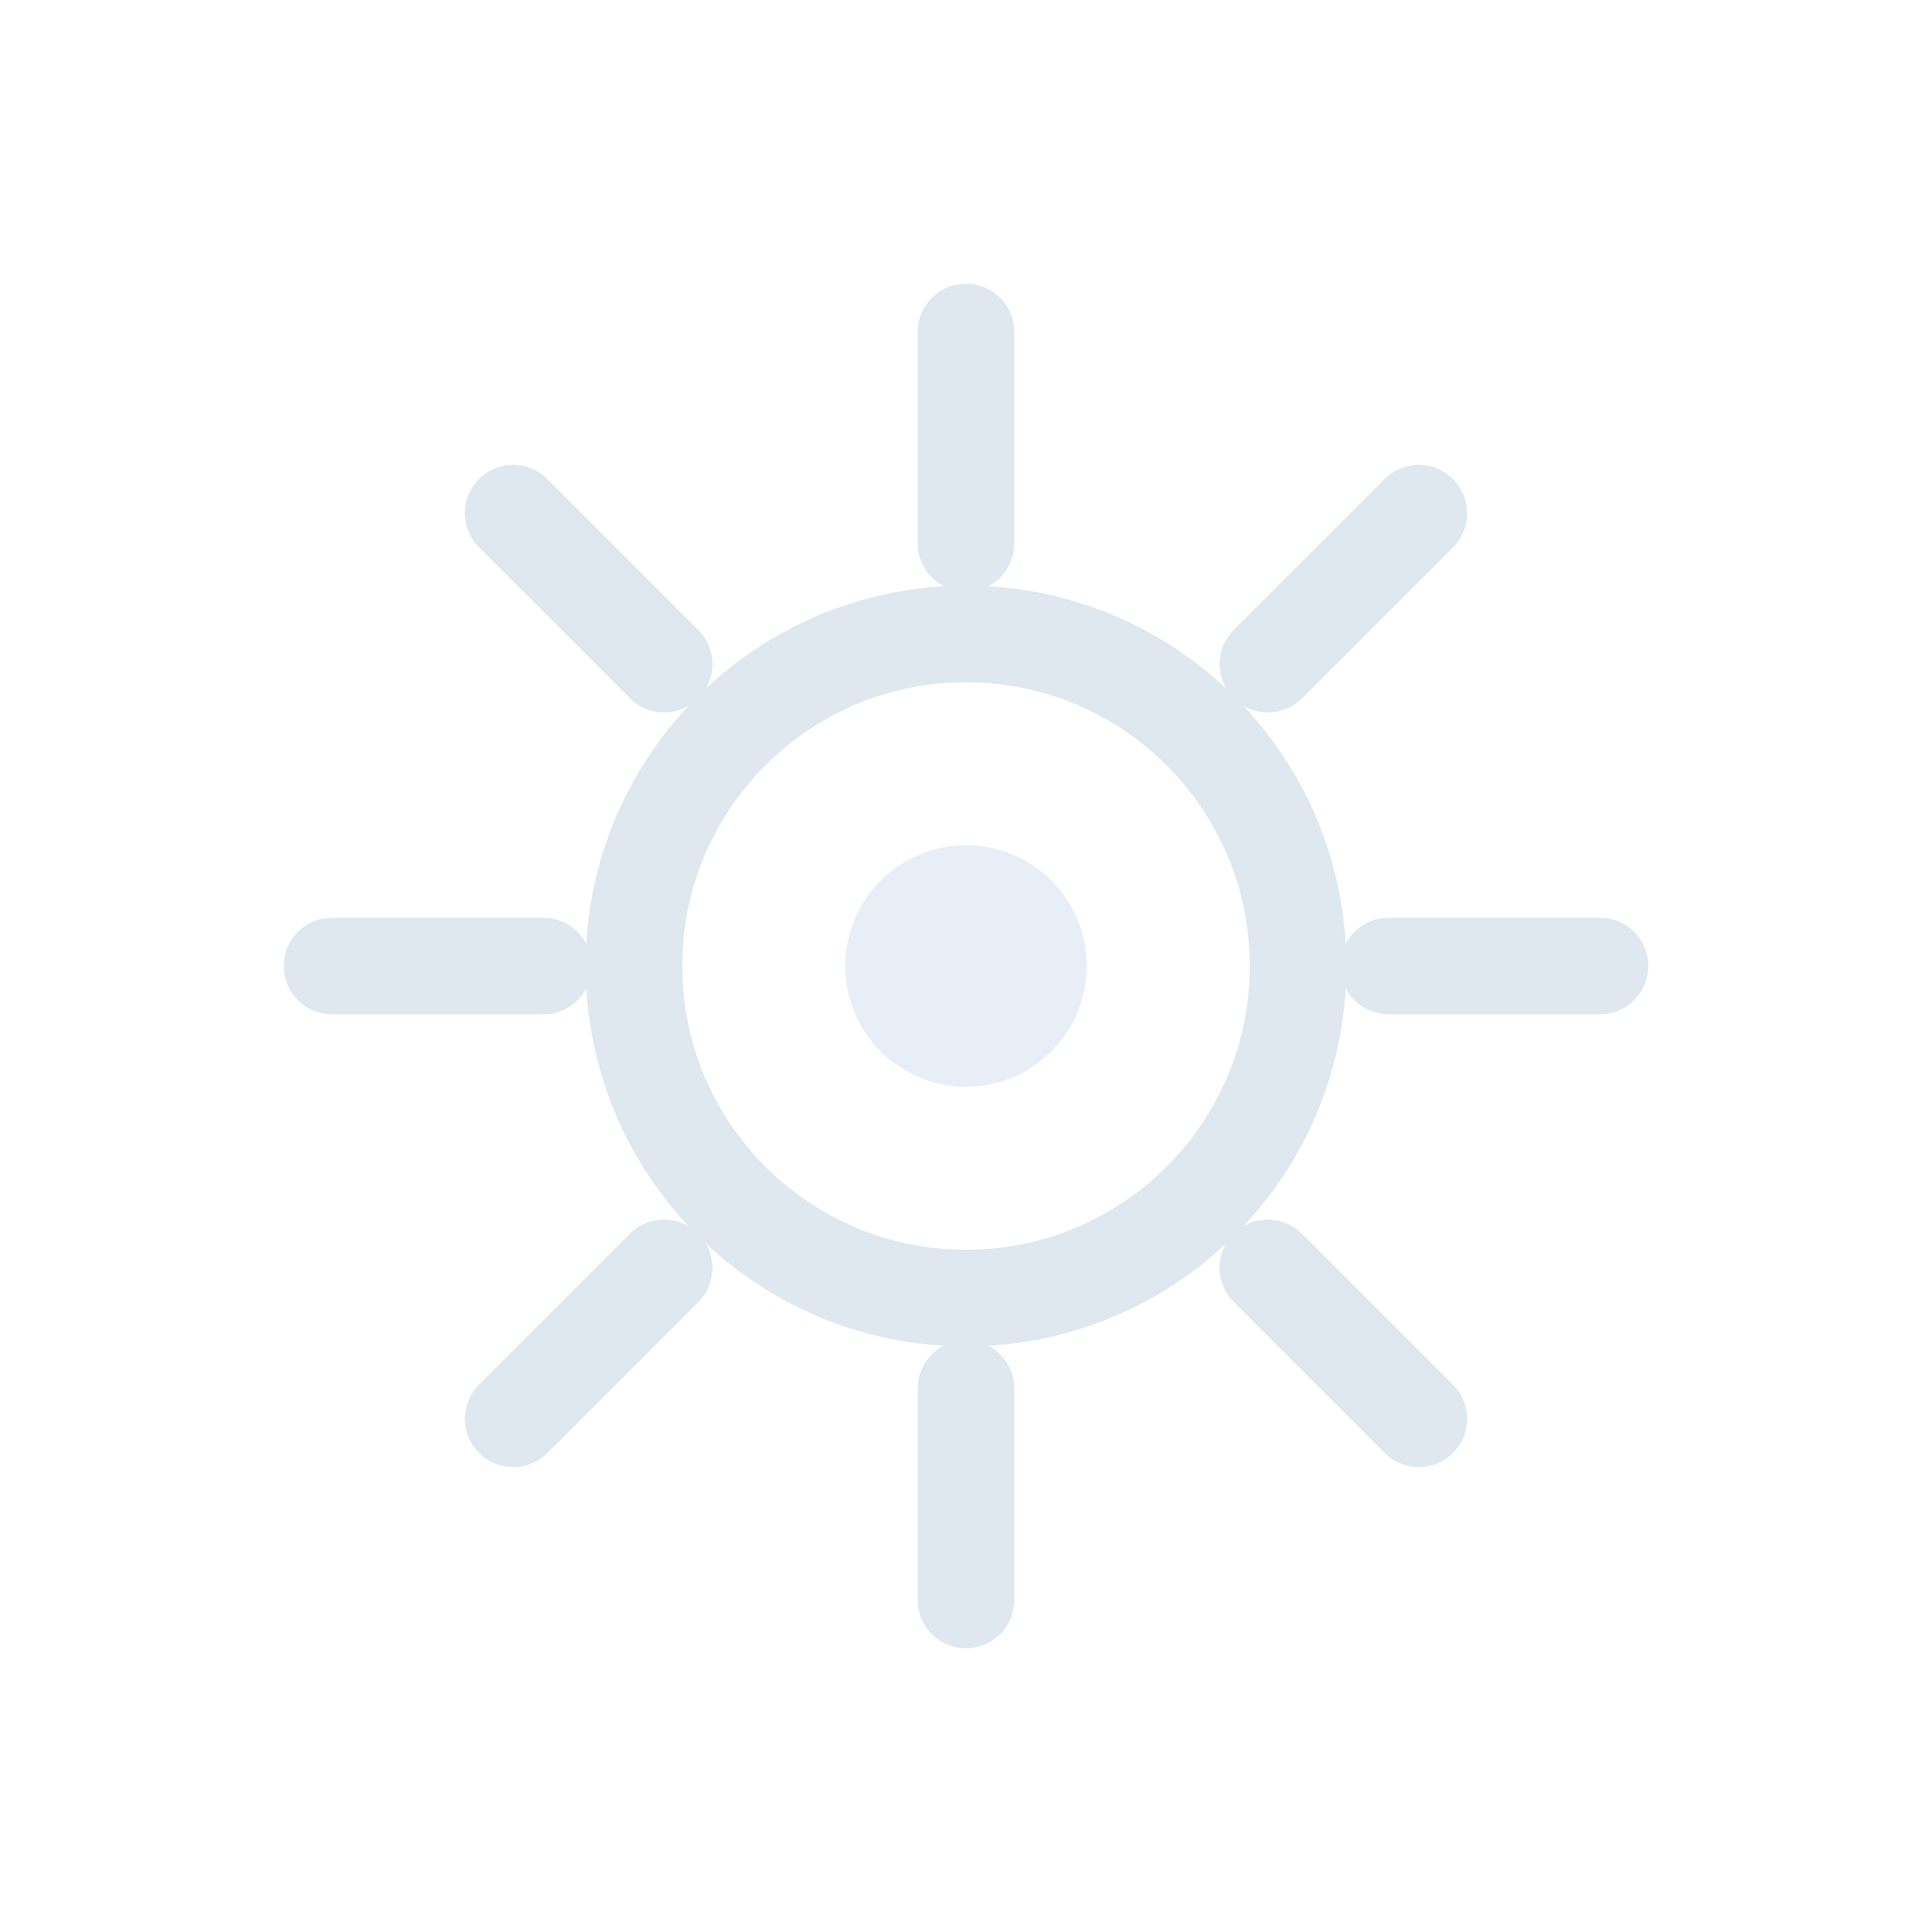
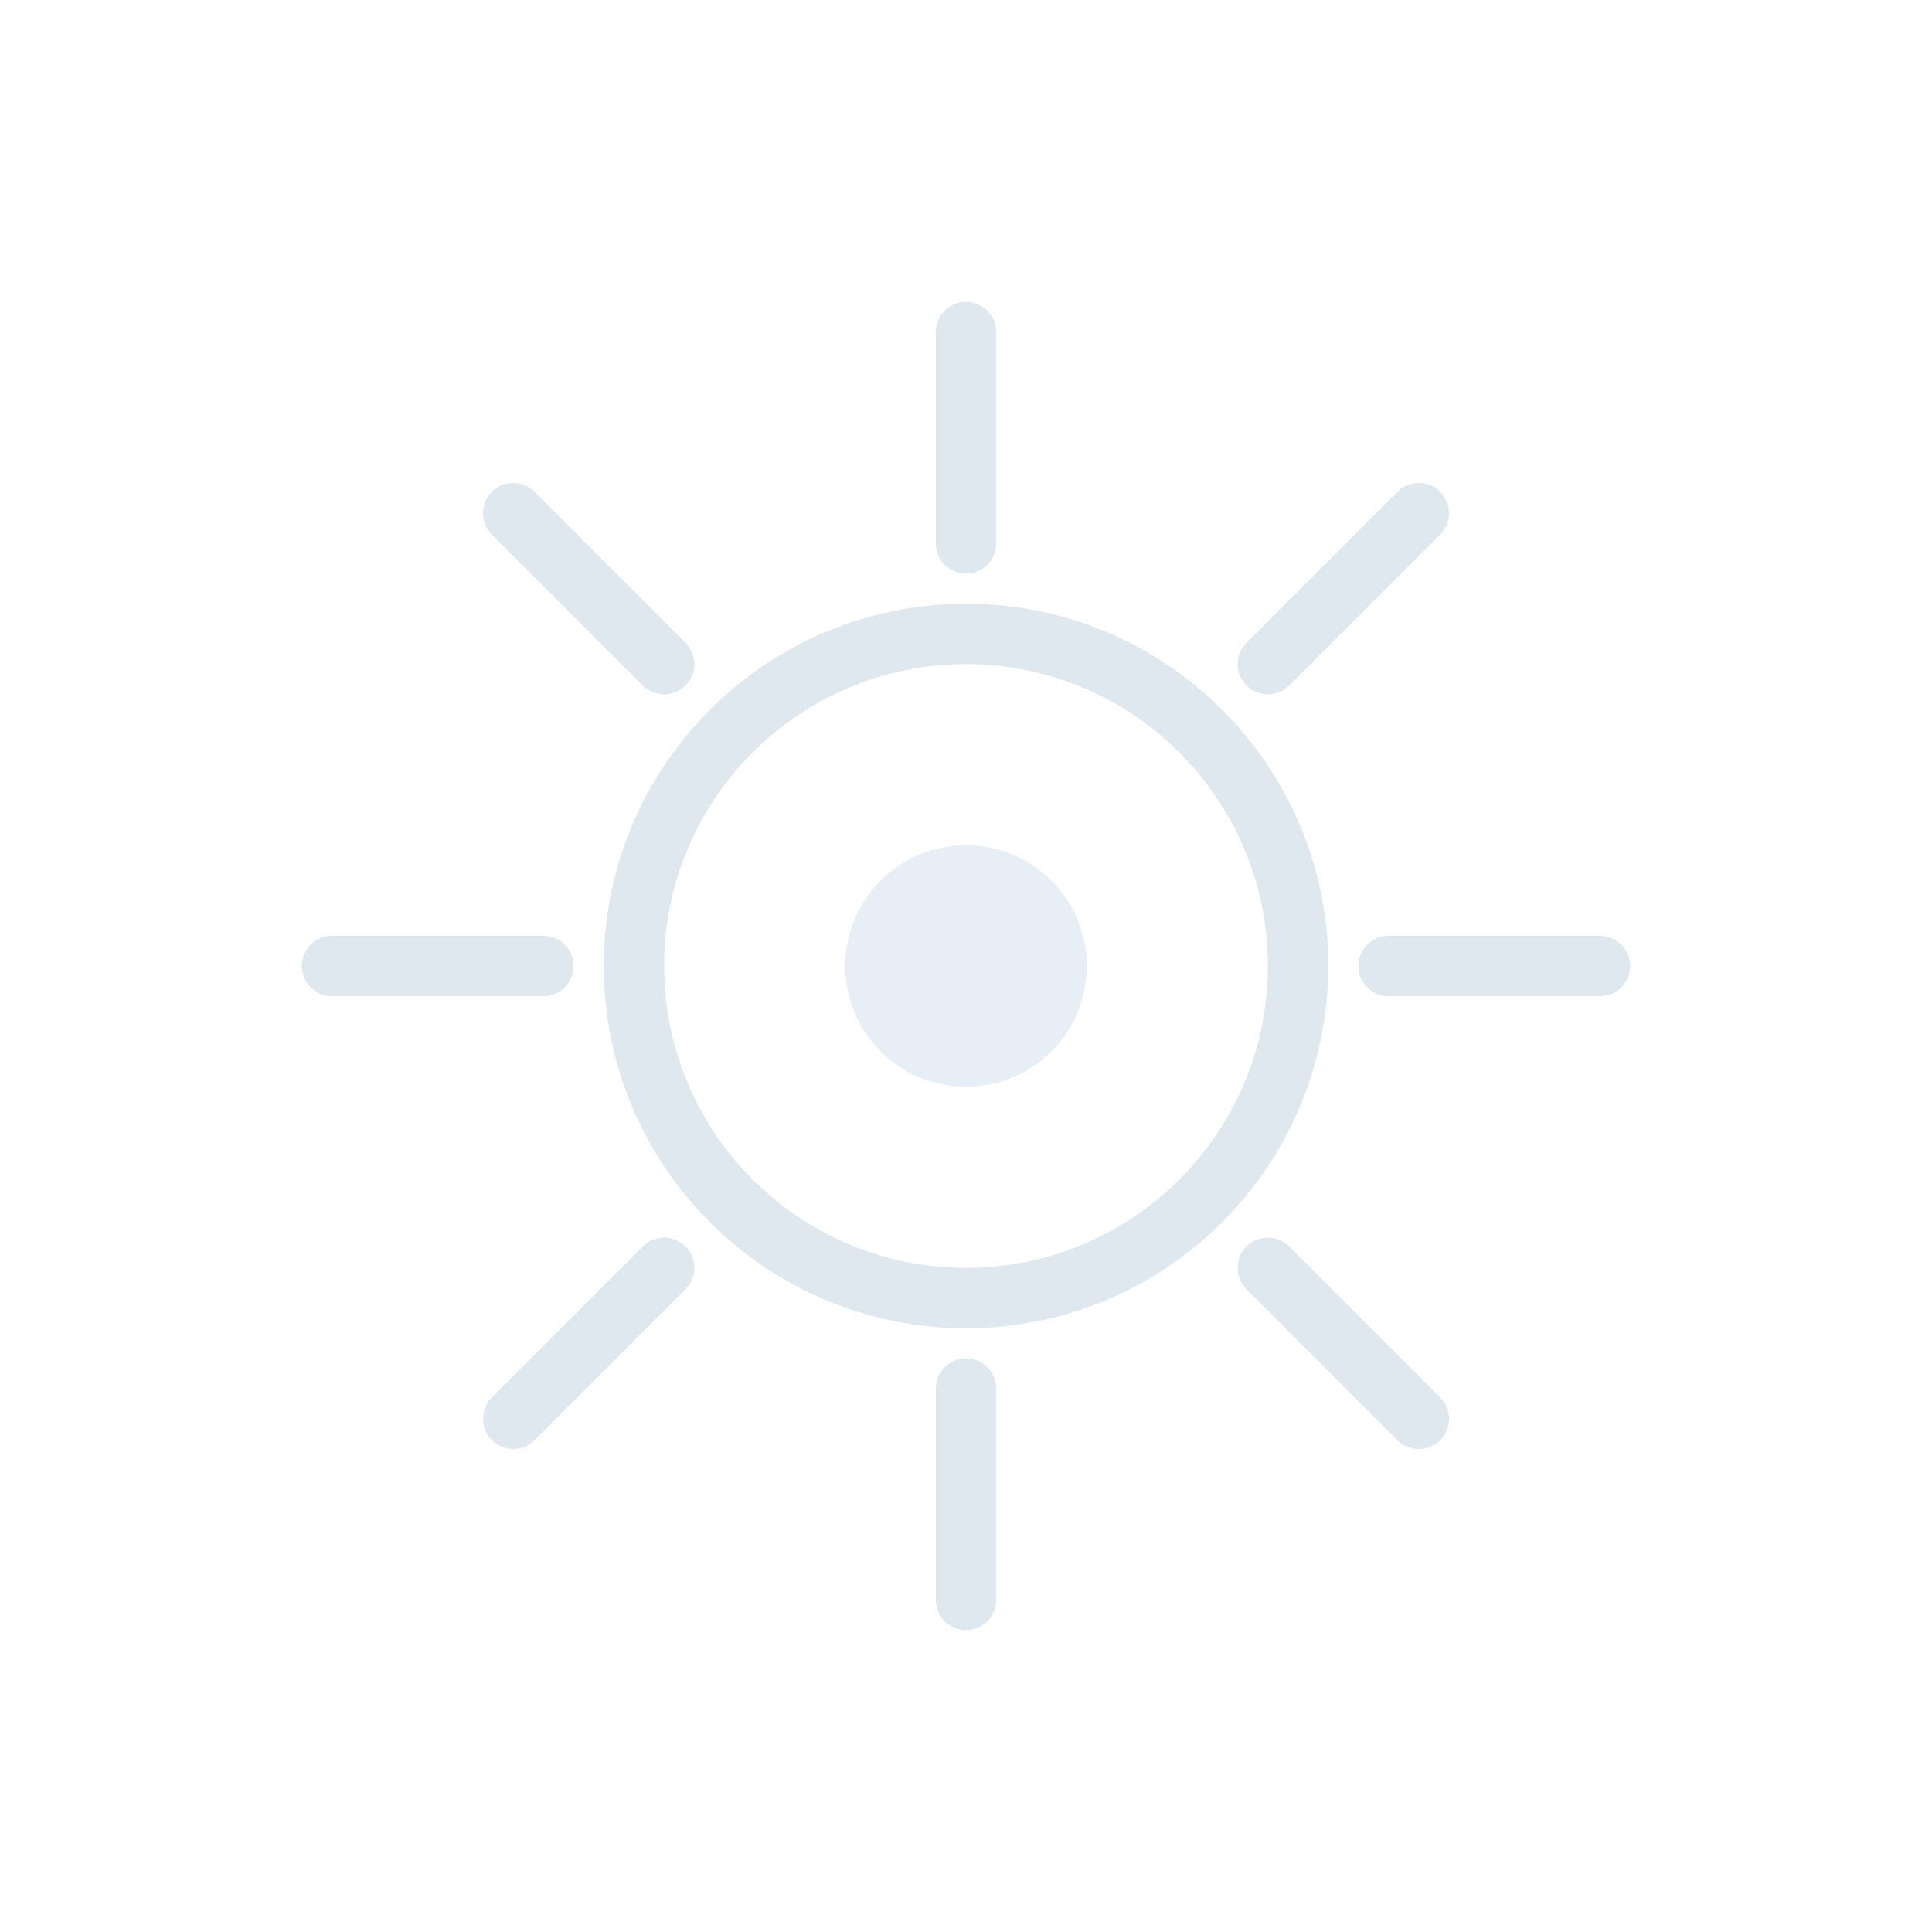
<svg xmlns="http://www.w3.org/2000/svg" viewBox="0 0 64 64" width="256" height="256">
  <style>
svg {
  display:block;
  width:256px;
  height:256px;
  color:#e8eef5;
  overflow:visible;
}
.stroke {
  fill:none;
  stroke:#dfe7ef !important;
-   stroke-width:3.2;
+   stroke-width:2.0;
  stroke-linecap:round;
  stroke-linejoin:round;
}
.thin {
  fill:none;
  stroke:#dfe7ef !important;
-   stroke-width:2.2;
+   stroke-width:1.25;
  stroke-linecap:round;
  stroke-linejoin:round;
}
.fill {
  fill:#e8eef5 !important;
  stroke:none;
}
.soft {
  fill:rgba(232,238,245,.13) !important;
  stroke:#dfe7ef !important;
-   stroke-width:2.4;
+   stroke-width:1.0;
}
.gold,.blue,.green,.brown,.purple,.water,.sand,.stone {
  fill:#f2bd45 !important;
-   stroke:#dfe7ef !important;
-   stroke-width:1.5;
+   stroke:none !important;
}
</style>
  <path class="stroke" d="M32 11v7m0 28v7M11 32h7m28 0h7M17 17l5 5m20 20 5 5M47 17l-5 5M22 42l-5 5" />
  <circle class="stroke" cx="32" cy="32" r="11" />
  <circle class="fill" cx="32" cy="32" r="4" />
</svg>
